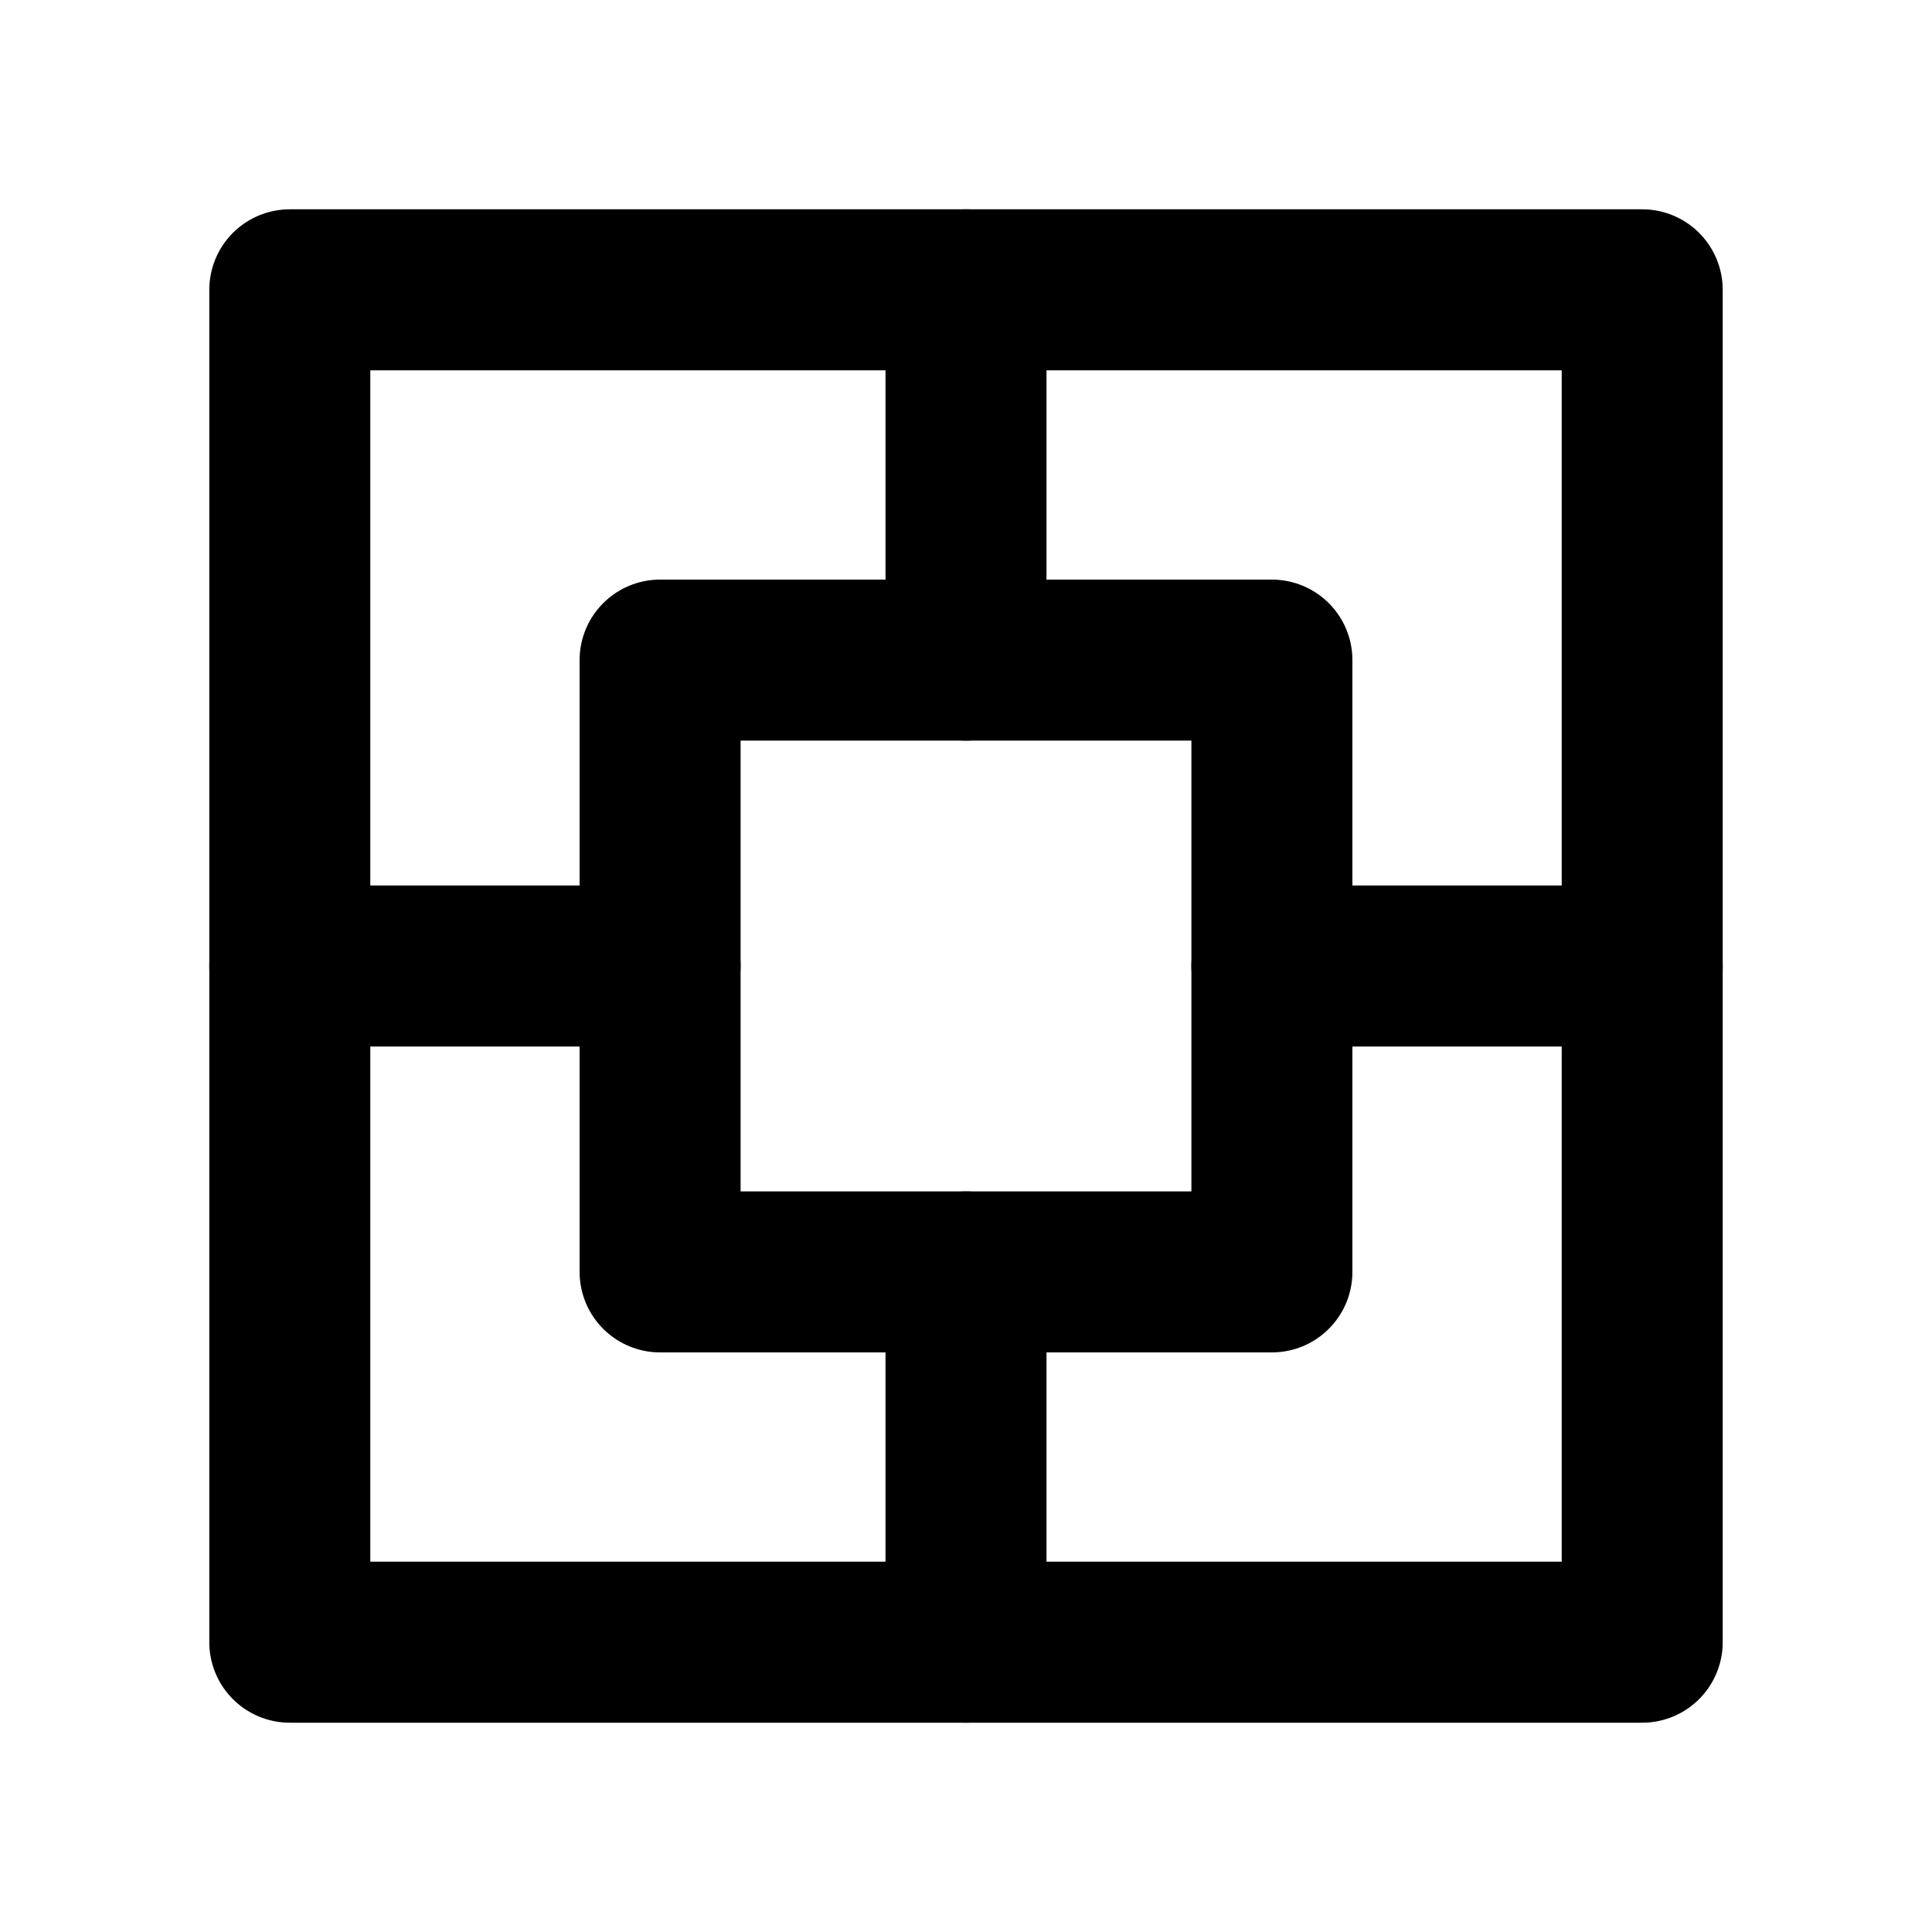
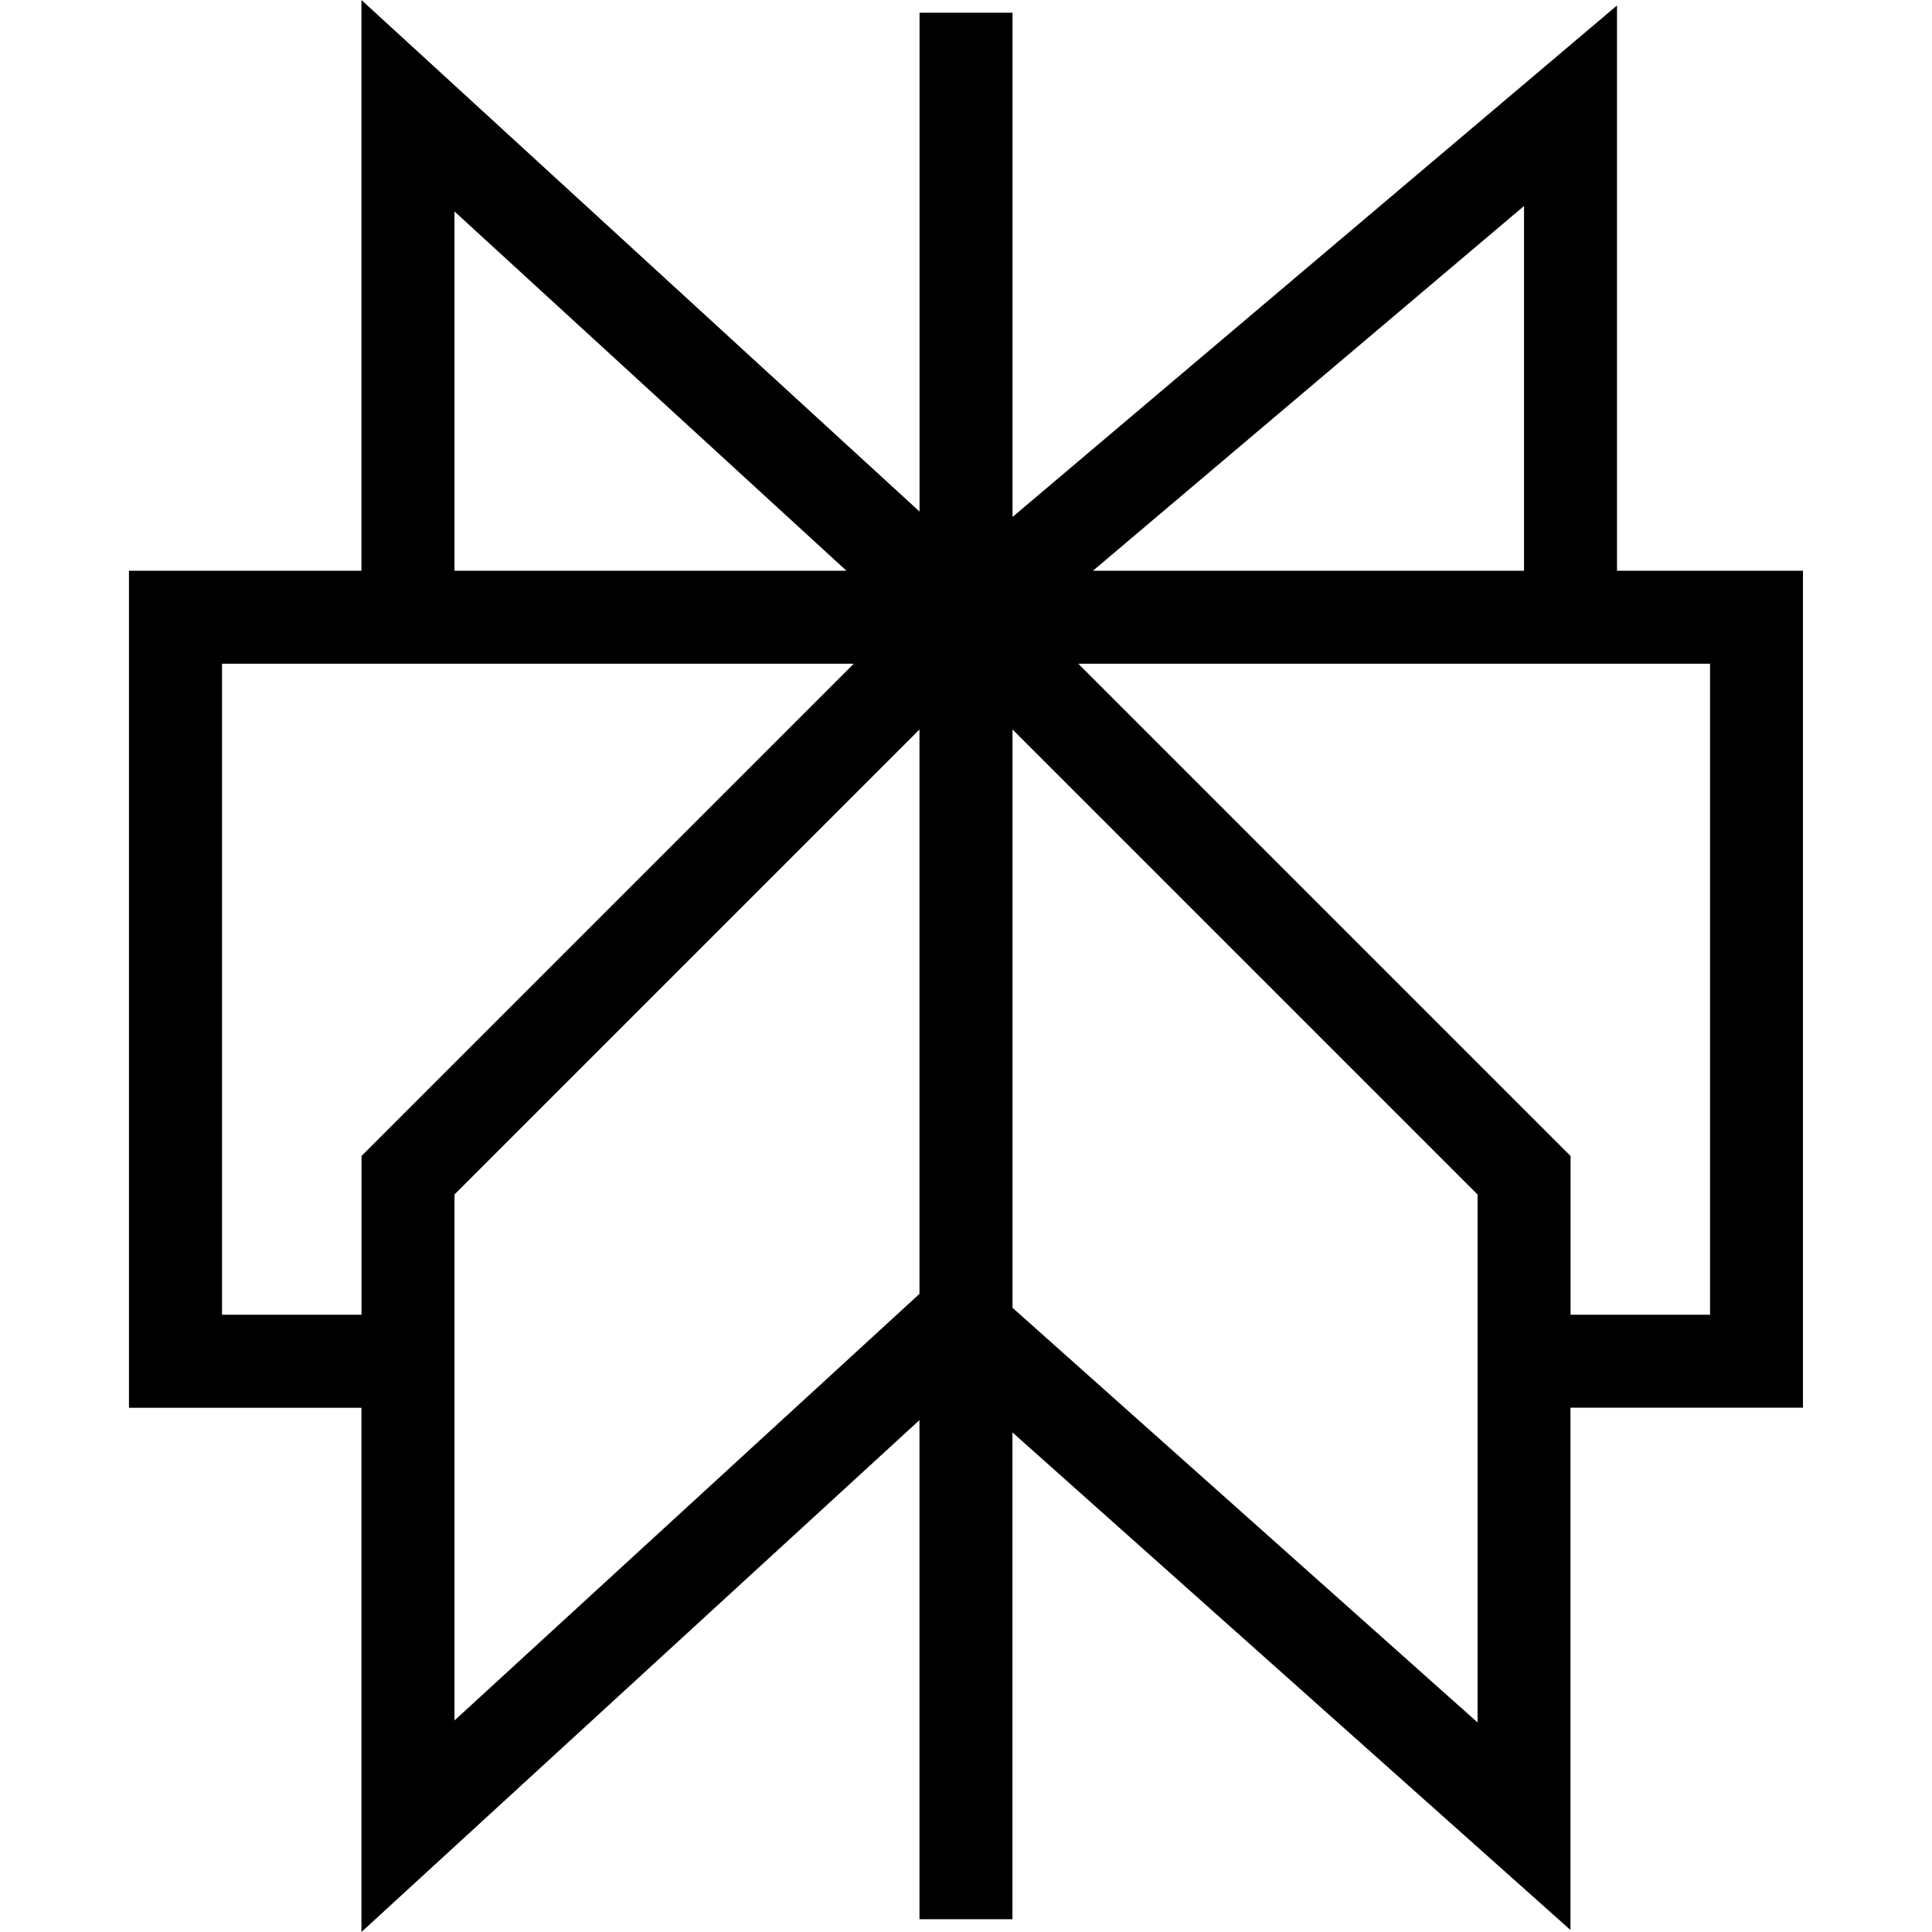
- <svg xmlns="http://www.w3.org/2000/svg" width="24" height="24" viewBox="0 0 24 24" fill="none" stroke="currentColor" stroke-width="2" stroke-linecap="round" stroke-linejoin="round" aria-hidden="true">
-   <rect x="3.6" y="3.6" width="16.8" height="16.8" />
-   <rect x="8.2" y="8.2" width="7.6" height="7.6" />
-   <path d="M12 3.6v4.6M12 15.8v4.6M3.6 12h4.6M15.8 12h4.6" />
+ <svg xmlns="http://www.w3.org/2000/svg" width="24" height="24" viewBox="0 0 24 24" fill="currentColor" aria-hidden="true">
+   <path d="M22.398 7.09h-2.311V.068l-7.509 6.354V.158h-1.155v6.197L4.49 0v7.09H1.602v10.398h2.888V24l6.932-6.359v6.2h1.155v-6.047l6.932 6.181v-6.488h2.888V7.09zm-3.466-4.531v4.531h-5.355l5.355-4.531zm-13.286.068 4.869 4.463H5.646V2.626zM2.758 16.332V8.245h7.848l-6.115 6.115v1.972H2.758zm2.888 5.04v-3.885h0v-2.649l5.776-5.776v7.011l-5.776 5.299zm12.709.025-5.777-5.151V9.062l5.777 5.777v6.559zm2.888-5.065h-1.733v-1.972L13.395 8.245h7.848v8.087z" />
</svg>
